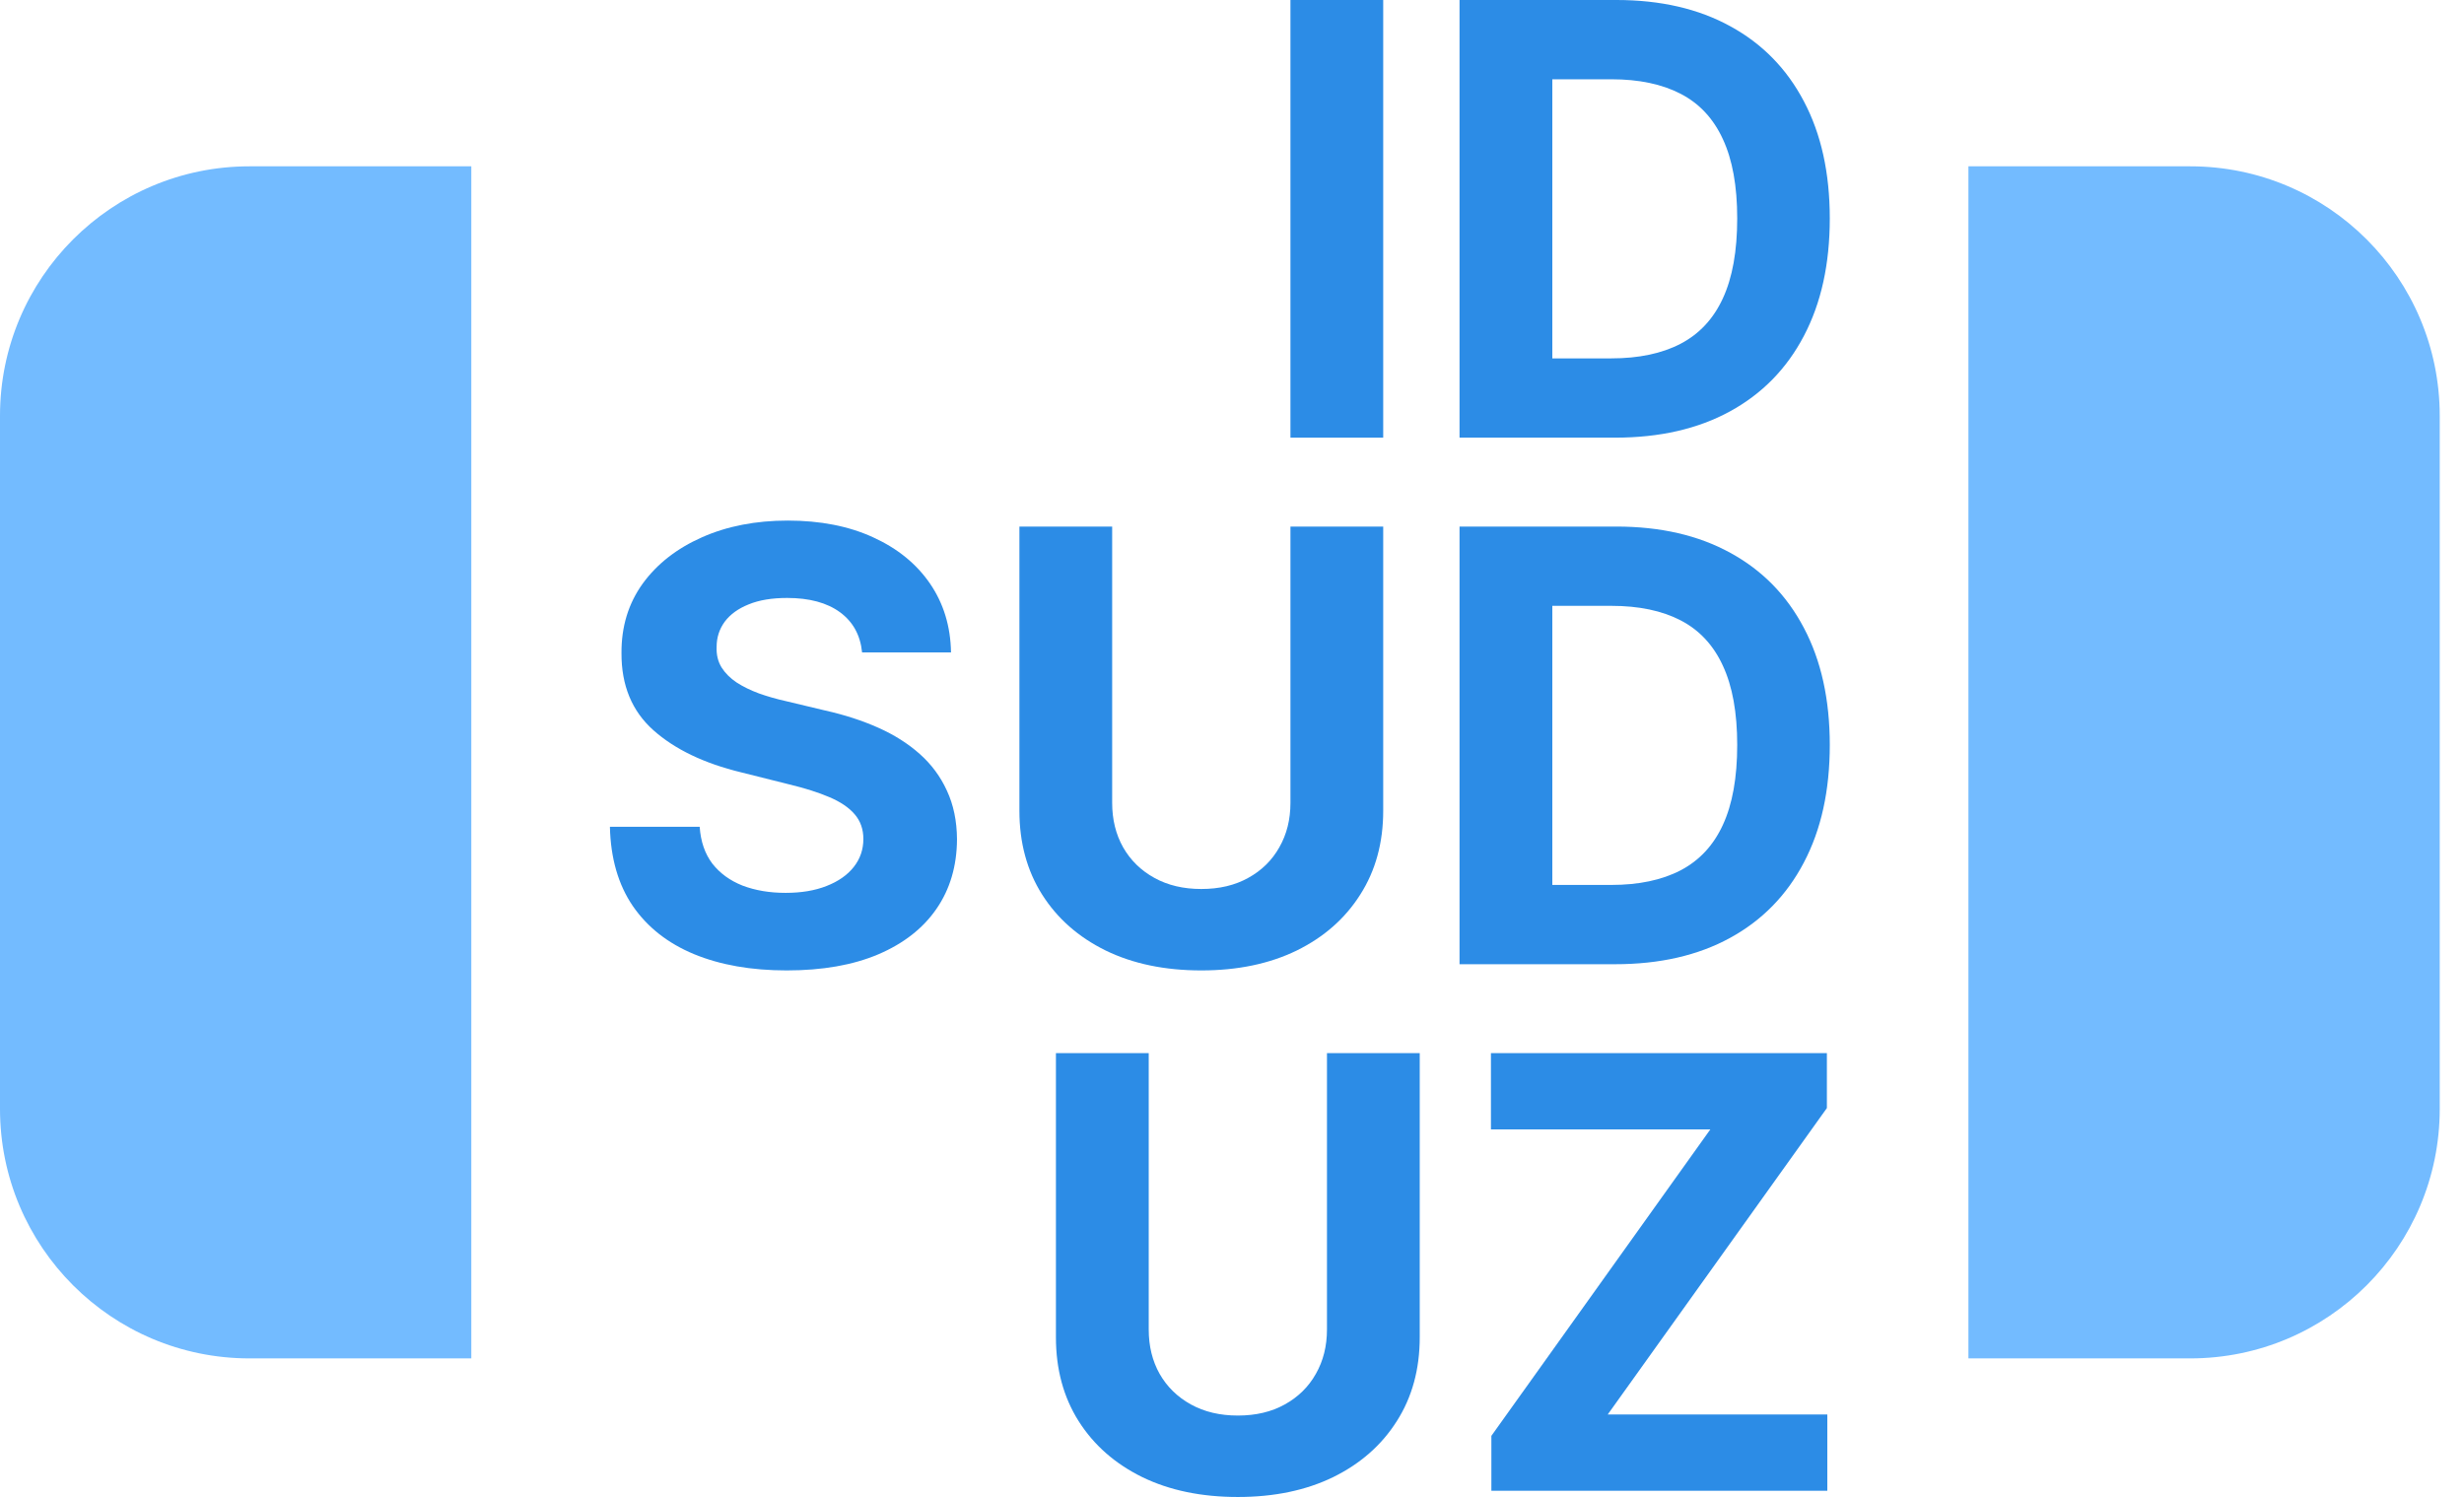
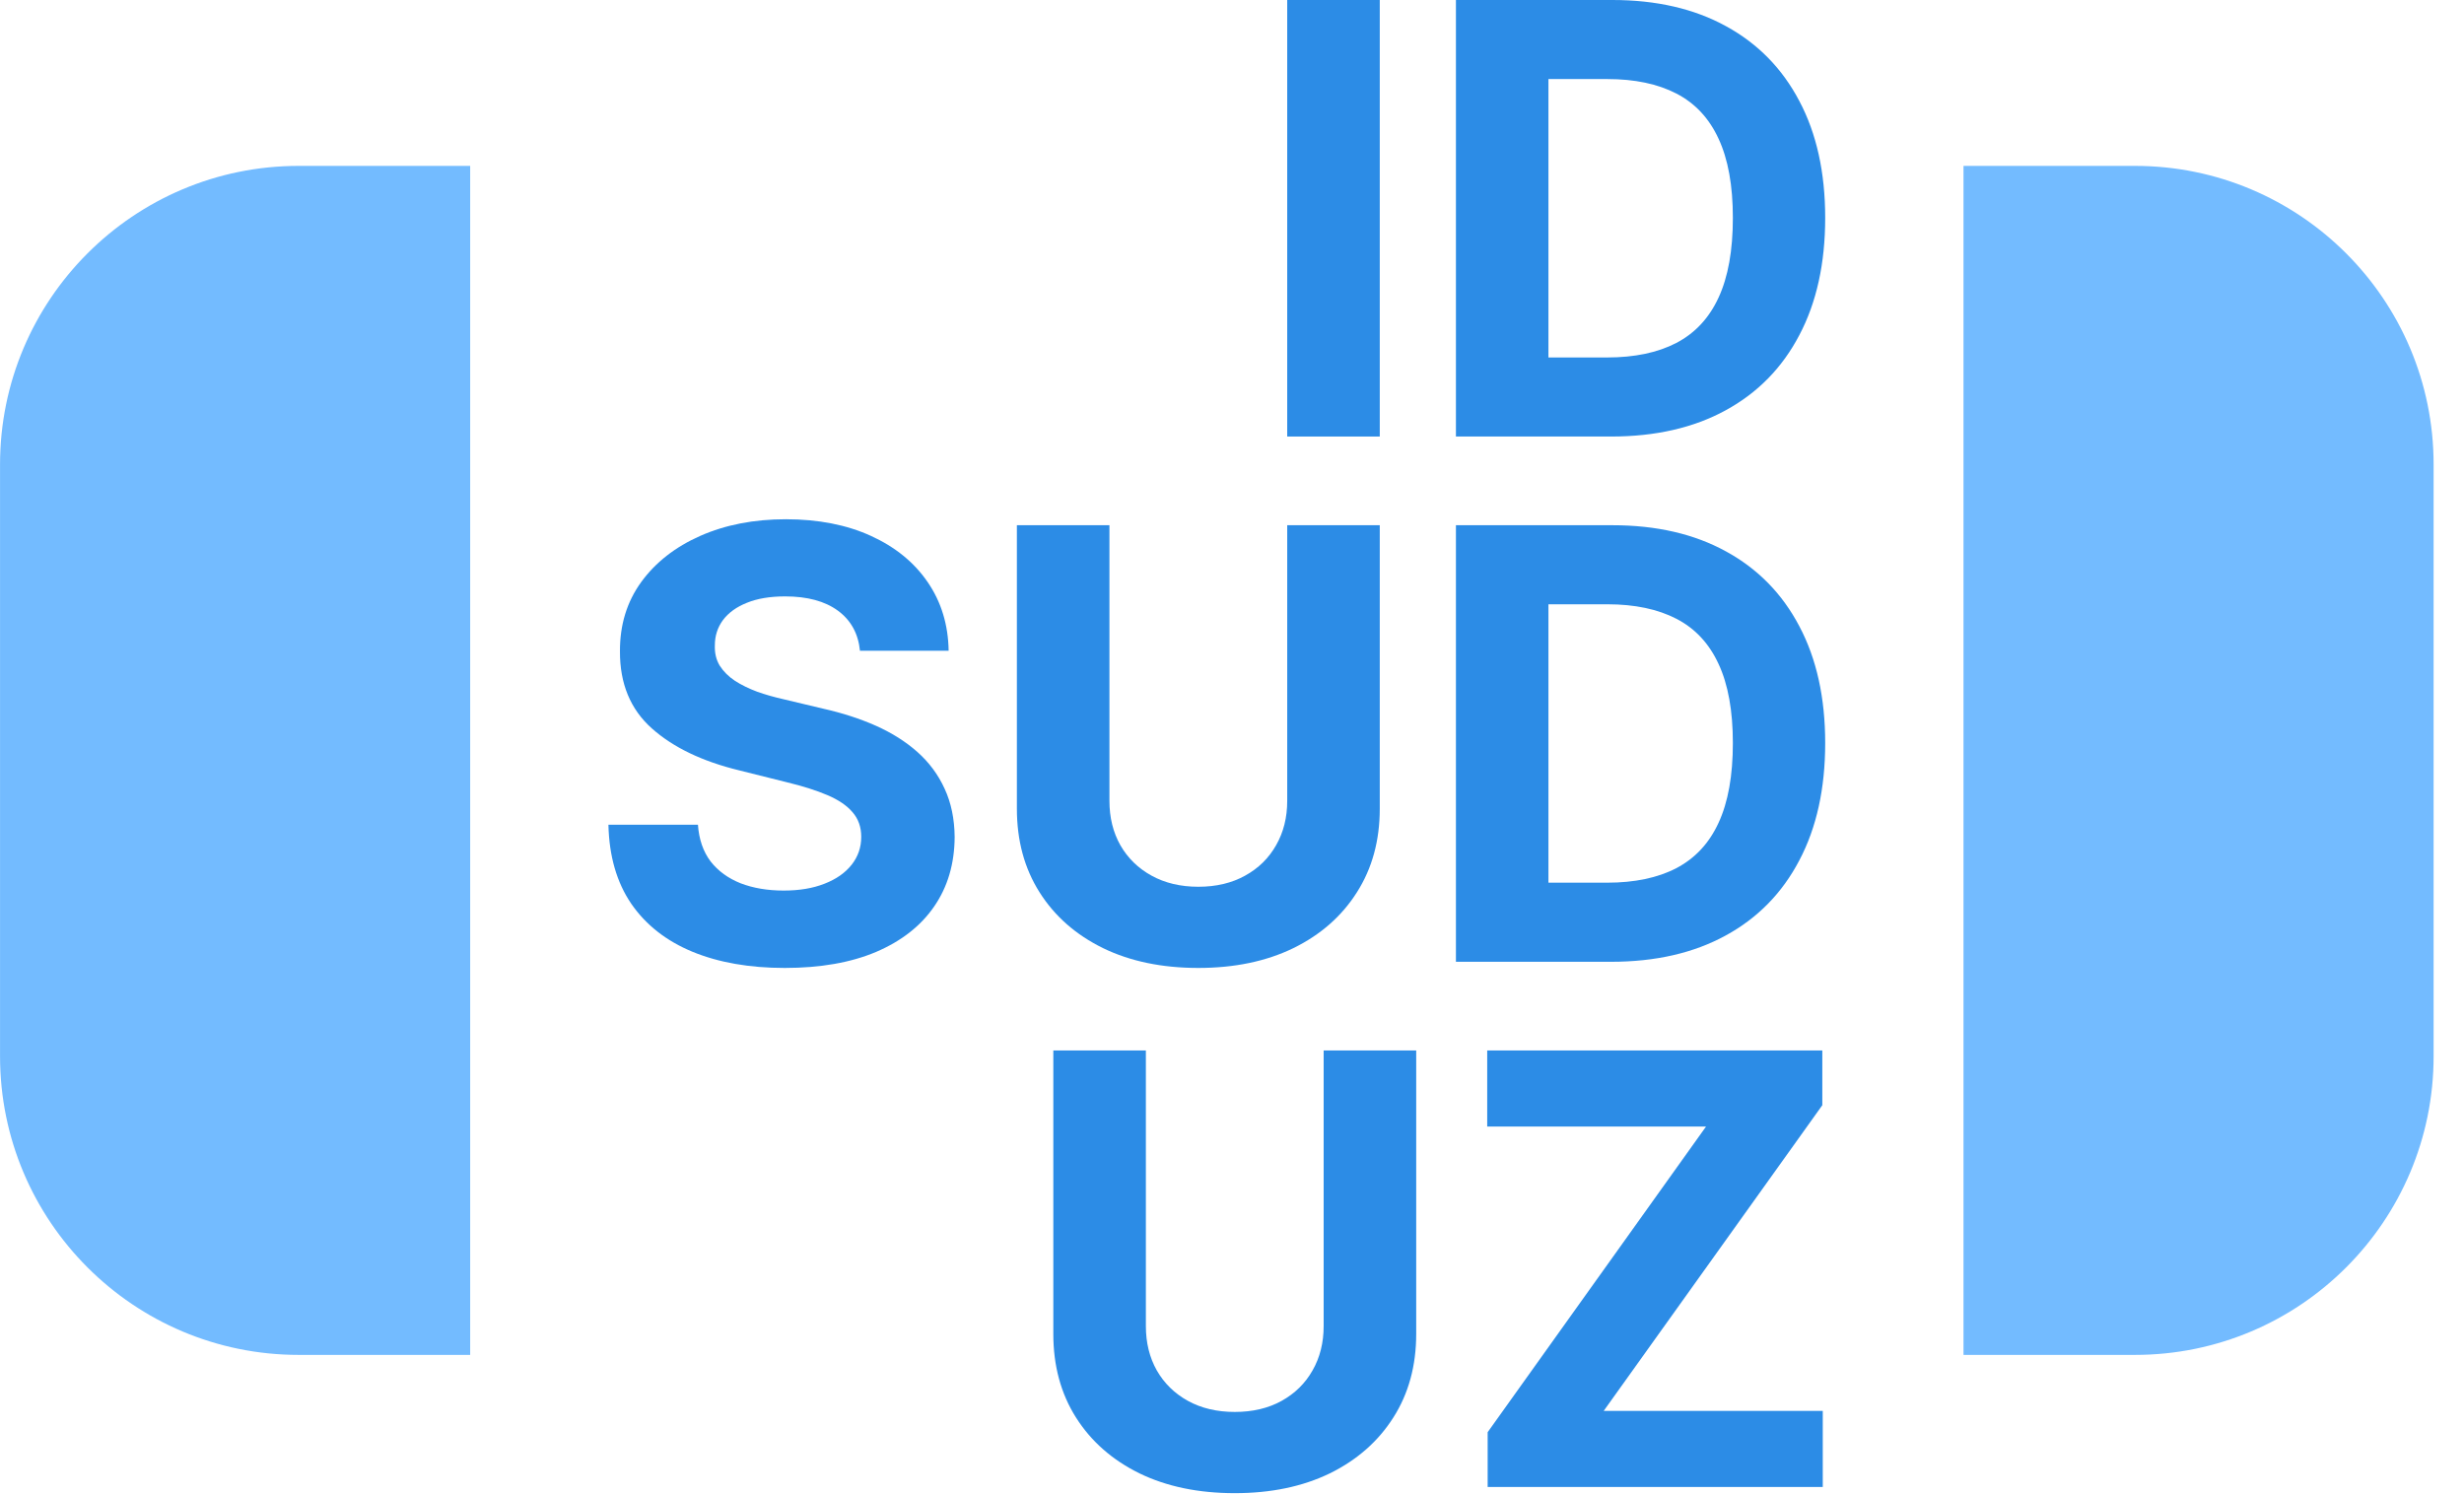
- <svg xmlns="http://www.w3.org/2000/svg" width="79" height="48" viewBox="0 0 79 48" fill="none">
-   <path d="M44.348 0V14.033H41.374V0H44.348Z" fill="#2C8CE6" />
-   <path d="M51.783 14.033H46.795V0H51.824C53.239 0 54.457 0.281 55.478 0.843C56.5 1.4 57.285 2.202 57.835 3.248C58.389 4.294 58.666 5.546 58.666 7.003C58.666 8.465 58.389 9.721 57.835 10.772C57.285 11.822 56.495 12.629 55.465 13.191C54.439 13.752 53.212 14.033 51.783 14.033ZM49.77 11.491H51.659C52.538 11.491 53.278 11.336 53.878 11.025C54.482 10.71 54.936 10.224 55.238 9.566C55.545 8.903 55.698 8.049 55.698 7.003C55.698 5.966 55.545 5.119 55.238 4.461C54.936 3.803 54.485 3.319 53.885 3.008C53.285 2.697 52.545 2.542 51.666 2.542H49.77V11.491Z" fill="#2C8CE6" />
-   <path d="M41.374 16.884H44.348V25.997C44.348 27.021 44.103 27.916 43.613 28.683C43.128 29.451 42.448 30.049 41.573 30.479C40.698 30.904 39.679 31.116 38.516 31.116C37.348 31.116 36.327 30.904 35.452 30.479C34.578 30.049 33.898 29.451 33.412 28.683C32.927 27.916 32.684 27.021 32.684 25.997V16.884H35.658V25.744C35.658 26.278 35.775 26.753 36.009 27.169C36.247 27.585 36.581 27.912 37.012 28.149C37.442 28.387 37.944 28.505 38.516 28.505C39.093 28.505 39.594 28.387 40.02 28.149C40.451 27.912 40.783 27.585 41.017 27.169C41.255 26.753 41.374 26.278 41.374 25.744V16.884Z" fill="#2C8CE6" />
-   <path d="M51.783 30.917H46.795V16.884H51.824C53.239 16.884 54.457 17.165 55.478 17.727C56.5 18.284 57.285 19.086 57.835 20.132C58.389 21.178 58.666 22.43 58.666 23.887C58.666 25.349 58.389 26.605 57.835 27.656C57.285 28.706 56.495 29.513 55.465 30.075C54.439 30.636 53.212 30.917 51.783 30.917ZM49.77 28.375H51.659C52.538 28.375 53.278 28.22 53.878 27.909C54.482 27.594 54.936 27.108 55.238 26.45C55.545 25.787 55.698 24.933 55.698 23.887C55.698 22.85 55.545 22.003 55.238 21.345C54.936 20.687 54.485 20.203 53.885 19.892C53.285 19.581 52.545 19.426 51.666 19.426H49.77V28.375Z" fill="#2C8CE6" />
-   <path d="M42.545 33.768H45.519V42.881C45.519 43.905 45.274 44.8 44.784 45.568C44.299 46.335 43.619 46.933 42.744 47.363C41.87 47.788 40.85 48 39.687 48C38.52 48 37.498 47.788 36.623 47.363C35.749 46.933 35.069 46.335 34.583 45.568C34.098 44.8 33.855 43.905 33.855 42.881V33.768H36.83V42.628C36.83 43.162 36.946 43.637 37.18 44.053C37.418 44.469 37.752 44.795 38.183 45.033C38.613 45.27 39.115 45.389 39.687 45.389C40.264 45.389 40.766 45.27 41.192 45.033C41.622 44.795 41.954 44.469 42.188 44.053C42.426 43.637 42.545 43.162 42.545 42.628V33.768Z" fill="#2C8CE6" />
-   <path d="M47.816 47.801V46.04L54.836 36.214H47.802V33.768H58.573V35.529L51.546 45.355H58.587V47.801H47.816Z" fill="#2C8CE6" />
-   <path d="M27.64 20.92C27.585 20.367 27.349 19.938 26.933 19.632C26.516 19.326 25.95 19.173 25.236 19.173C24.75 19.173 24.34 19.241 24.006 19.378C23.672 19.511 23.415 19.696 23.237 19.933C23.063 20.171 22.976 20.44 22.976 20.742C22.966 20.993 23.019 21.212 23.134 21.4C23.253 21.587 23.415 21.749 23.621 21.886C23.828 22.019 24.066 22.135 24.336 22.235C24.606 22.331 24.895 22.414 25.201 22.482L26.465 22.784C27.079 22.921 27.642 23.104 28.155 23.332C28.668 23.56 29.112 23.841 29.488 24.175C29.863 24.508 30.154 24.901 30.36 25.353C30.571 25.806 30.679 26.324 30.683 26.909C30.679 27.768 30.459 28.512 30.024 29.143C29.593 29.768 28.97 30.255 28.155 30.602C27.345 30.945 26.367 31.116 25.222 31.116C24.086 31.116 23.097 30.942 22.254 30.595C21.416 30.248 20.761 29.734 20.29 29.053C19.823 28.368 19.578 27.521 19.555 26.511H22.433C22.465 26.982 22.6 27.375 22.838 27.69C23.081 28.001 23.404 28.236 23.807 28.396C24.215 28.551 24.675 28.629 25.188 28.629C25.691 28.629 26.129 28.556 26.5 28.409C26.875 28.263 27.166 28.06 27.372 27.8C27.578 27.539 27.681 27.24 27.681 26.902C27.681 26.587 27.587 26.322 27.4 26.107C27.216 25.892 26.946 25.71 26.589 25.559C26.236 25.408 25.804 25.271 25.291 25.148L23.759 24.764C22.573 24.476 21.636 24.026 20.949 23.414C20.262 22.802 19.921 21.977 19.926 20.941C19.921 20.091 20.148 19.349 20.606 18.713C21.068 18.078 21.703 17.583 22.509 17.227C23.315 16.87 24.23 16.692 25.256 16.692C26.3 16.692 27.212 16.87 27.99 17.227C28.773 17.583 29.383 18.078 29.818 18.713C30.253 19.349 30.477 20.084 30.491 20.92H27.64Z" fill="#2C8CE6" />
-   <path d="M63.111 5.333H70.222C74.641 5.333 78.222 8.915 78.222 13.333V35.556C78.222 39.974 74.641 43.556 70.222 43.556H63.111V5.333Z" fill="#73BBFF" />
-   <path d="M15.111 5.333H8C3.582 5.333 0 8.915 0 13.333V35.556C0 39.974 3.582 43.556 8 43.556H15.111V5.333Z" fill="#73BBFF" />
+ <svg xmlns="http://www.w3.org/2000/svg" width="66" height="40" viewBox="0 0 66 40" fill="none">
+   <path d="M36.958 0V11.694H34.479V0H36.958Z" fill="#2C8CE6" />
+   <path d="M43.154 11.694H38.998V0H43.188C44.367 0 45.382 0.234 46.233 0.702C47.084 1.167 47.739 1.835 48.197 2.707C48.659 3.578 48.889 4.621 48.889 5.836C48.889 7.054 48.659 8.101 48.197 8.976C47.739 9.852 47.081 10.524 46.222 10.992C45.367 11.46 44.344 11.694 43.154 11.694ZM41.476 9.576H43.05C43.783 9.576 44.4 9.447 44.9 9.188C45.403 8.925 45.781 8.52 46.033 7.971C46.289 7.419 46.416 6.708 46.416 5.836C46.416 4.972 46.289 4.266 46.033 3.717C45.781 3.169 45.405 2.766 44.905 2.507C44.405 2.248 43.789 2.118 43.056 2.118H41.476V9.576Z" fill="#2C8CE6" />
+   <path d="M34.479 14.07H36.958V21.665C36.958 22.517 36.754 23.263 36.346 23.903C35.941 24.543 35.374 25.041 34.645 25.399C33.916 25.753 33.067 25.93 32.098 25.93C31.125 25.93 30.274 25.753 29.545 25.399C28.816 25.041 28.249 24.543 27.845 23.903C27.44 23.263 27.238 22.517 27.238 21.665V14.07H29.717V21.453C29.717 21.899 29.814 22.295 30.009 22.641C30.207 22.987 30.486 23.26 30.844 23.457C31.203 23.655 31.621 23.755 32.098 23.755C32.579 23.755 32.997 23.655 33.352 23.457C33.71 23.26 33.987 22.987 34.182 22.641C34.38 22.295 34.479 21.899 34.479 21.453V14.07Z" fill="#2C8CE6" />
+   <path d="M43.154 25.765H38.998V14.07H43.188C44.367 14.07 45.382 14.304 46.233 14.772C47.084 15.237 47.739 15.905 48.197 16.777C48.659 17.648 48.889 18.691 48.889 19.906C48.889 21.124 48.659 22.171 48.197 23.046C47.739 23.922 47.081 24.594 46.222 25.062C45.367 25.53 44.344 25.765 43.154 25.765ZM41.476 23.646H43.05C43.783 23.646 44.4 23.517 44.9 23.258C45.403 22.995 45.781 22.59 46.033 22.041C46.289 21.489 46.416 20.777 46.416 19.906C46.416 19.042 46.289 18.335 46.033 17.787C45.781 17.239 45.405 16.836 44.905 16.577C44.405 16.318 43.789 16.188 43.056 16.188H41.476V23.646Z" fill="#2C8CE6" />
+   <path d="M35.455 28.14H37.934V35.734C37.934 36.587 37.73 37.333 37.322 37.973C36.917 38.612 36.35 39.111 35.621 39.469C34.892 39.823 34.043 40 33.074 40C32.101 40 31.25 39.823 30.521 39.469C29.792 39.111 29.225 38.612 28.821 37.973C28.416 37.333 28.214 36.587 28.214 35.734V28.14H30.693V35.523C30.693 35.969 30.79 36.364 30.985 36.711C31.183 37.057 31.462 37.33 31.82 37.528C32.179 37.725 32.597 37.824 33.074 37.824C33.555 37.824 33.973 37.725 34.328 37.528C34.686 37.33 34.963 37.057 35.158 36.711C35.356 36.364 35.455 35.969 35.455 35.523V28.14Z" fill="#2C8CE6" />
+   <path d="M39.848 39.834V38.367L45.698 30.178H39.836V28.14H48.812V29.607L42.956 37.796H48.824V39.834H39.848Z" fill="#2C8CE6" />
+   <path d="M23.035 17.433C22.989 16.973 22.792 16.615 22.445 16.36C22.098 16.105 21.626 15.977 21.031 15.977C20.627 15.977 20.285 16.034 20.006 16.148C19.728 16.259 19.514 16.413 19.365 16.611C19.22 16.809 19.148 17.034 19.148 17.285C19.14 17.494 19.184 17.677 19.279 17.833C19.379 17.989 19.514 18.124 19.686 18.238C19.858 18.349 20.056 18.446 20.281 18.53C20.506 18.61 20.747 18.678 21.002 18.735L22.056 18.986C22.567 19.101 23.037 19.253 23.464 19.443C23.891 19.634 24.262 19.868 24.575 20.146C24.887 20.424 25.13 20.751 25.302 21.128C25.477 21.505 25.567 21.937 25.571 22.424C25.567 23.14 25.384 23.76 25.021 24.285C24.662 24.807 24.143 25.212 23.464 25.502C22.788 25.787 21.974 25.93 21.02 25.93C20.073 25.93 19.249 25.785 18.547 25.496C17.848 25.207 17.302 24.779 16.909 24.211C16.52 23.64 16.316 22.934 16.297 22.093H18.695C18.722 22.485 18.835 22.812 19.033 23.075C19.235 23.334 19.505 23.53 19.84 23.663C20.18 23.793 20.564 23.857 20.991 23.857C21.411 23.857 21.775 23.796 22.084 23.674C22.397 23.553 22.64 23.383 22.811 23.166C22.983 22.949 23.069 22.7 23.069 22.418C23.069 22.156 22.991 21.935 22.834 21.756C22.682 21.577 22.456 21.425 22.159 21.299C21.865 21.173 21.504 21.059 21.077 20.956L19.8 20.637C18.812 20.397 18.031 20.022 17.459 19.512C16.887 19.002 16.602 18.314 16.606 17.45C16.602 16.742 16.791 16.124 17.173 15.595C17.558 15.065 18.087 14.652 18.758 14.355C19.43 14.059 20.193 13.91 21.048 13.91C21.918 13.91 22.678 14.059 23.327 14.355C23.979 14.652 24.487 15.065 24.849 15.595C25.212 16.124 25.399 16.737 25.41 17.433H23.035Z" fill="#2C8CE6" />
+   <path d="M52.594 4.444H57.186C61.605 4.444 65.186 8.026 65.186 12.444V28.296C65.186 32.715 61.605 36.296 57.186 36.296H52.594V4.444Z" fill="#73BBFF" />
+   <path d="M12.594 4.444H8.001C3.583 4.444 0.001 8.026 0.001 12.444V28.296C0.001 32.715 3.583 36.296 8.001 36.296H12.594V4.444Z" fill="#73BBFF" />
</svg>
